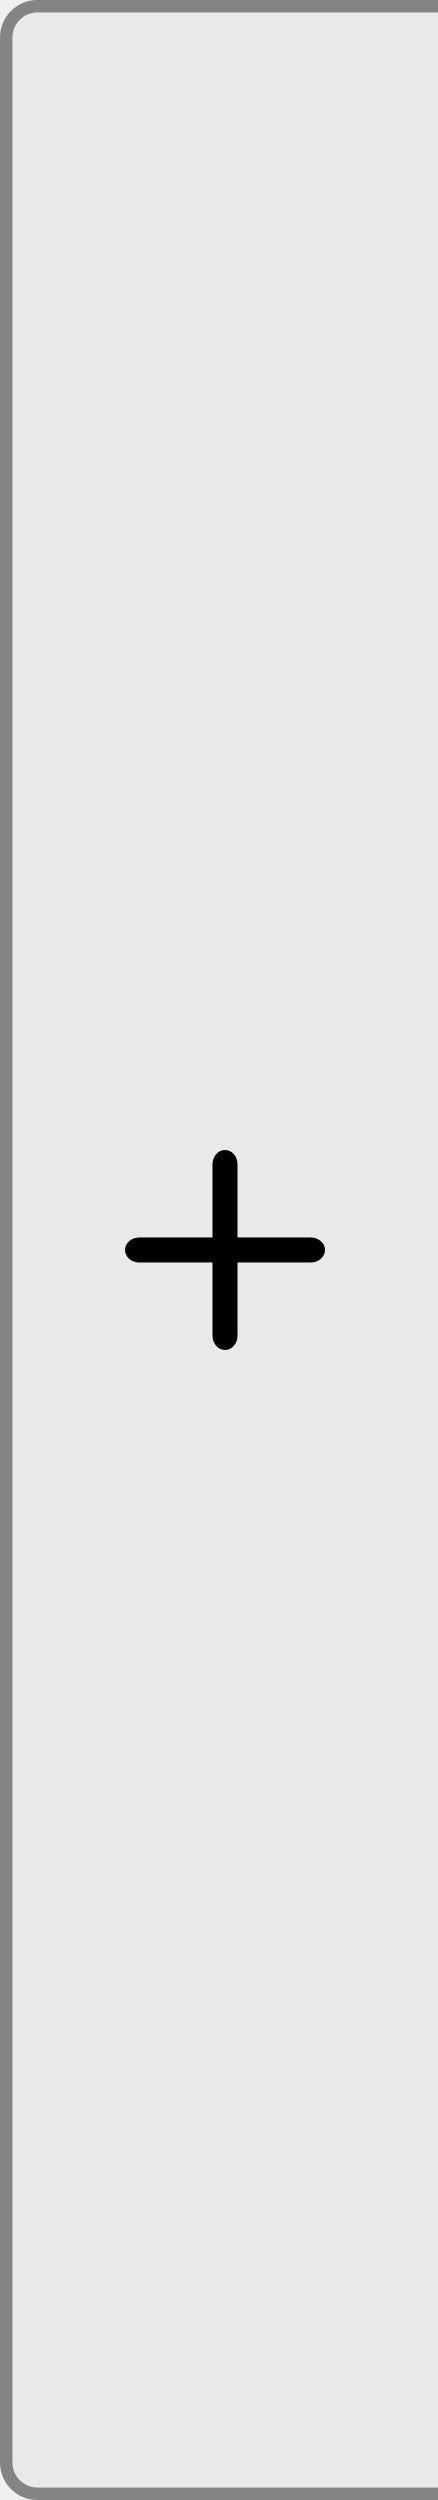
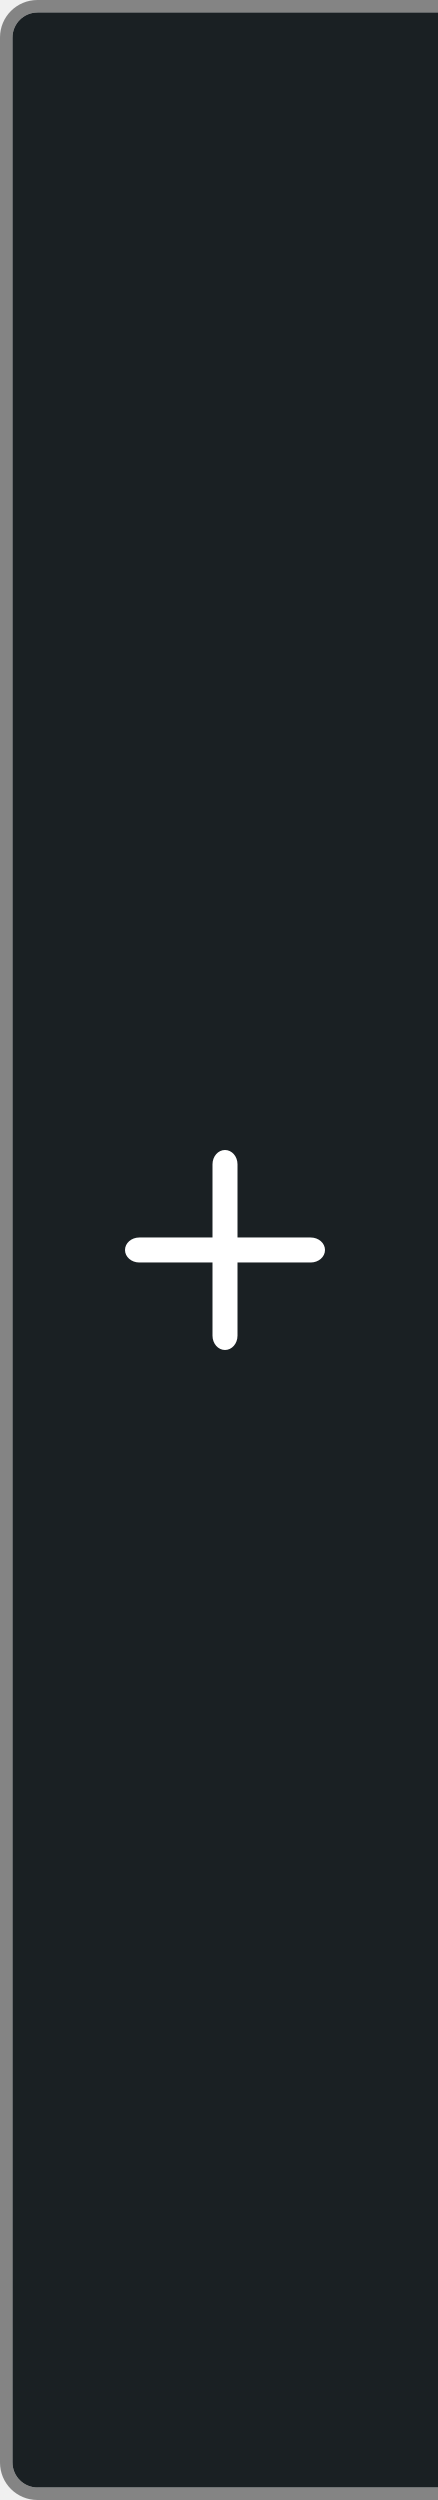
<svg xmlns="http://www.w3.org/2000/svg" width="35" height="200" id="svg2" version="1.1">
  <defs id="defs4" />
  <g id="layer1" transform="translate(0,-852.3622)">
    <path style="opacity:0.45;fill:#000000;fill-opacity:1;stroke:#102b68;stroke-width:0;stroke-linecap:butt;stroke-linejoin:miter;stroke-miterlimit:4;stroke-dasharray:none;stroke-dashoffset:0;stroke-opacity:1" d="M 3,0 C 1.338,0 0,1.338 0,3 v 194 c 0,1.662 1.338,3 3,3 h 33 c 1.662,0 3,-1.338 3,-3 V 3 C 39,1.338 37.662,0 36,0 Z m 0,1 h 33 c 1.108,0 2,0.892 2,2 v 194 c 0,1.108 -0.892,2 -2,2 H 3 c -1.108,0 -2,-0.892 -2,-2 V 3 C 1,1.892 1.892,1 3,1 Z" transform="translate(0,852.3622)" id="rect3810" />
    <g transform="translate(0,-0.9999969)" id="g3917-7" style="opacity:0.5;fill:#000000;fill-opacity:1" />
-     <rect rx="2" style="opacity:0.3;fill:#dadada;fill-opacity:1;stroke:#102b68;stroke-width:0;stroke-linecap:butt;stroke-linejoin:miter;stroke-miterlimit:4;stroke-dasharray:none;stroke-dashoffset:0;stroke-opacity:1" id="rect3812" width="37" height="198" x="1" y="853.362" ry="2" />
-     <g id="g3917" style="fill:#000000;fill-opacity:1">
-       <rect ry="1.143" y="944.362" x="17" height="16" width="2" id="rect3897" style="opacity:1;fill:#000000;fill-opacity:1;stroke:#102b68;stroke-width:0;stroke-linecap:butt;stroke-linejoin:miter;stroke-miterlimit:4;stroke-dasharray:none;stroke-dashoffset:0;stroke-opacity:1" />
-       <rect transform="rotate(90)" ry="1.143" y="-26" x="951.362" height="16" width="2" id="rect3897-6" style="opacity:1;fill:#000000;fill-opacity:1;stroke:#102b68;stroke-width:0;stroke-linecap:butt;stroke-linejoin:miter;stroke-miterlimit:4;stroke-dasharray:none;stroke-dashoffset:0;stroke-opacity:1" />
+     <rect rx="2" style="opacity:1;fill:#1a2023;fill-opacity:1;stroke:#102b68;stroke-width:0;stroke-linecap:butt;stroke-linejoin:miter;stroke-miterlimit:4;stroke-dasharray:none;stroke-dashoffset:0;stroke-opacity:1" id="rect3812" width="37" height="198" x="1" y="853.362" ry="2" />
+     <g id="g3917" style="fill:#ffffff;fill-opacity:1">
+       <rect ry="1.143" y="944.362" x="17" height="16" width="2" id="rect3897" style="opacity:1;fill:#ffffff;fill-opacity:1;stroke:#102b68;stroke-width:0;stroke-linecap:butt;stroke-linejoin:miter;stroke-miterlimit:4;stroke-dasharray:none;stroke-dashoffset:0;stroke-opacity:1" />
+       <rect transform="rotate(90)" ry="1.143" y="-26" x="951.362" height="16" width="2" id="rect3897-6" style="opacity:1;fill:#ffffff;fill-opacity:1;stroke:#102b68;stroke-width:0;stroke-linecap:butt;stroke-linejoin:miter;stroke-miterlimit:4;stroke-dasharray:none;stroke-dashoffset:0;stroke-opacity:1" />
    </g>
  </g>
</svg>
